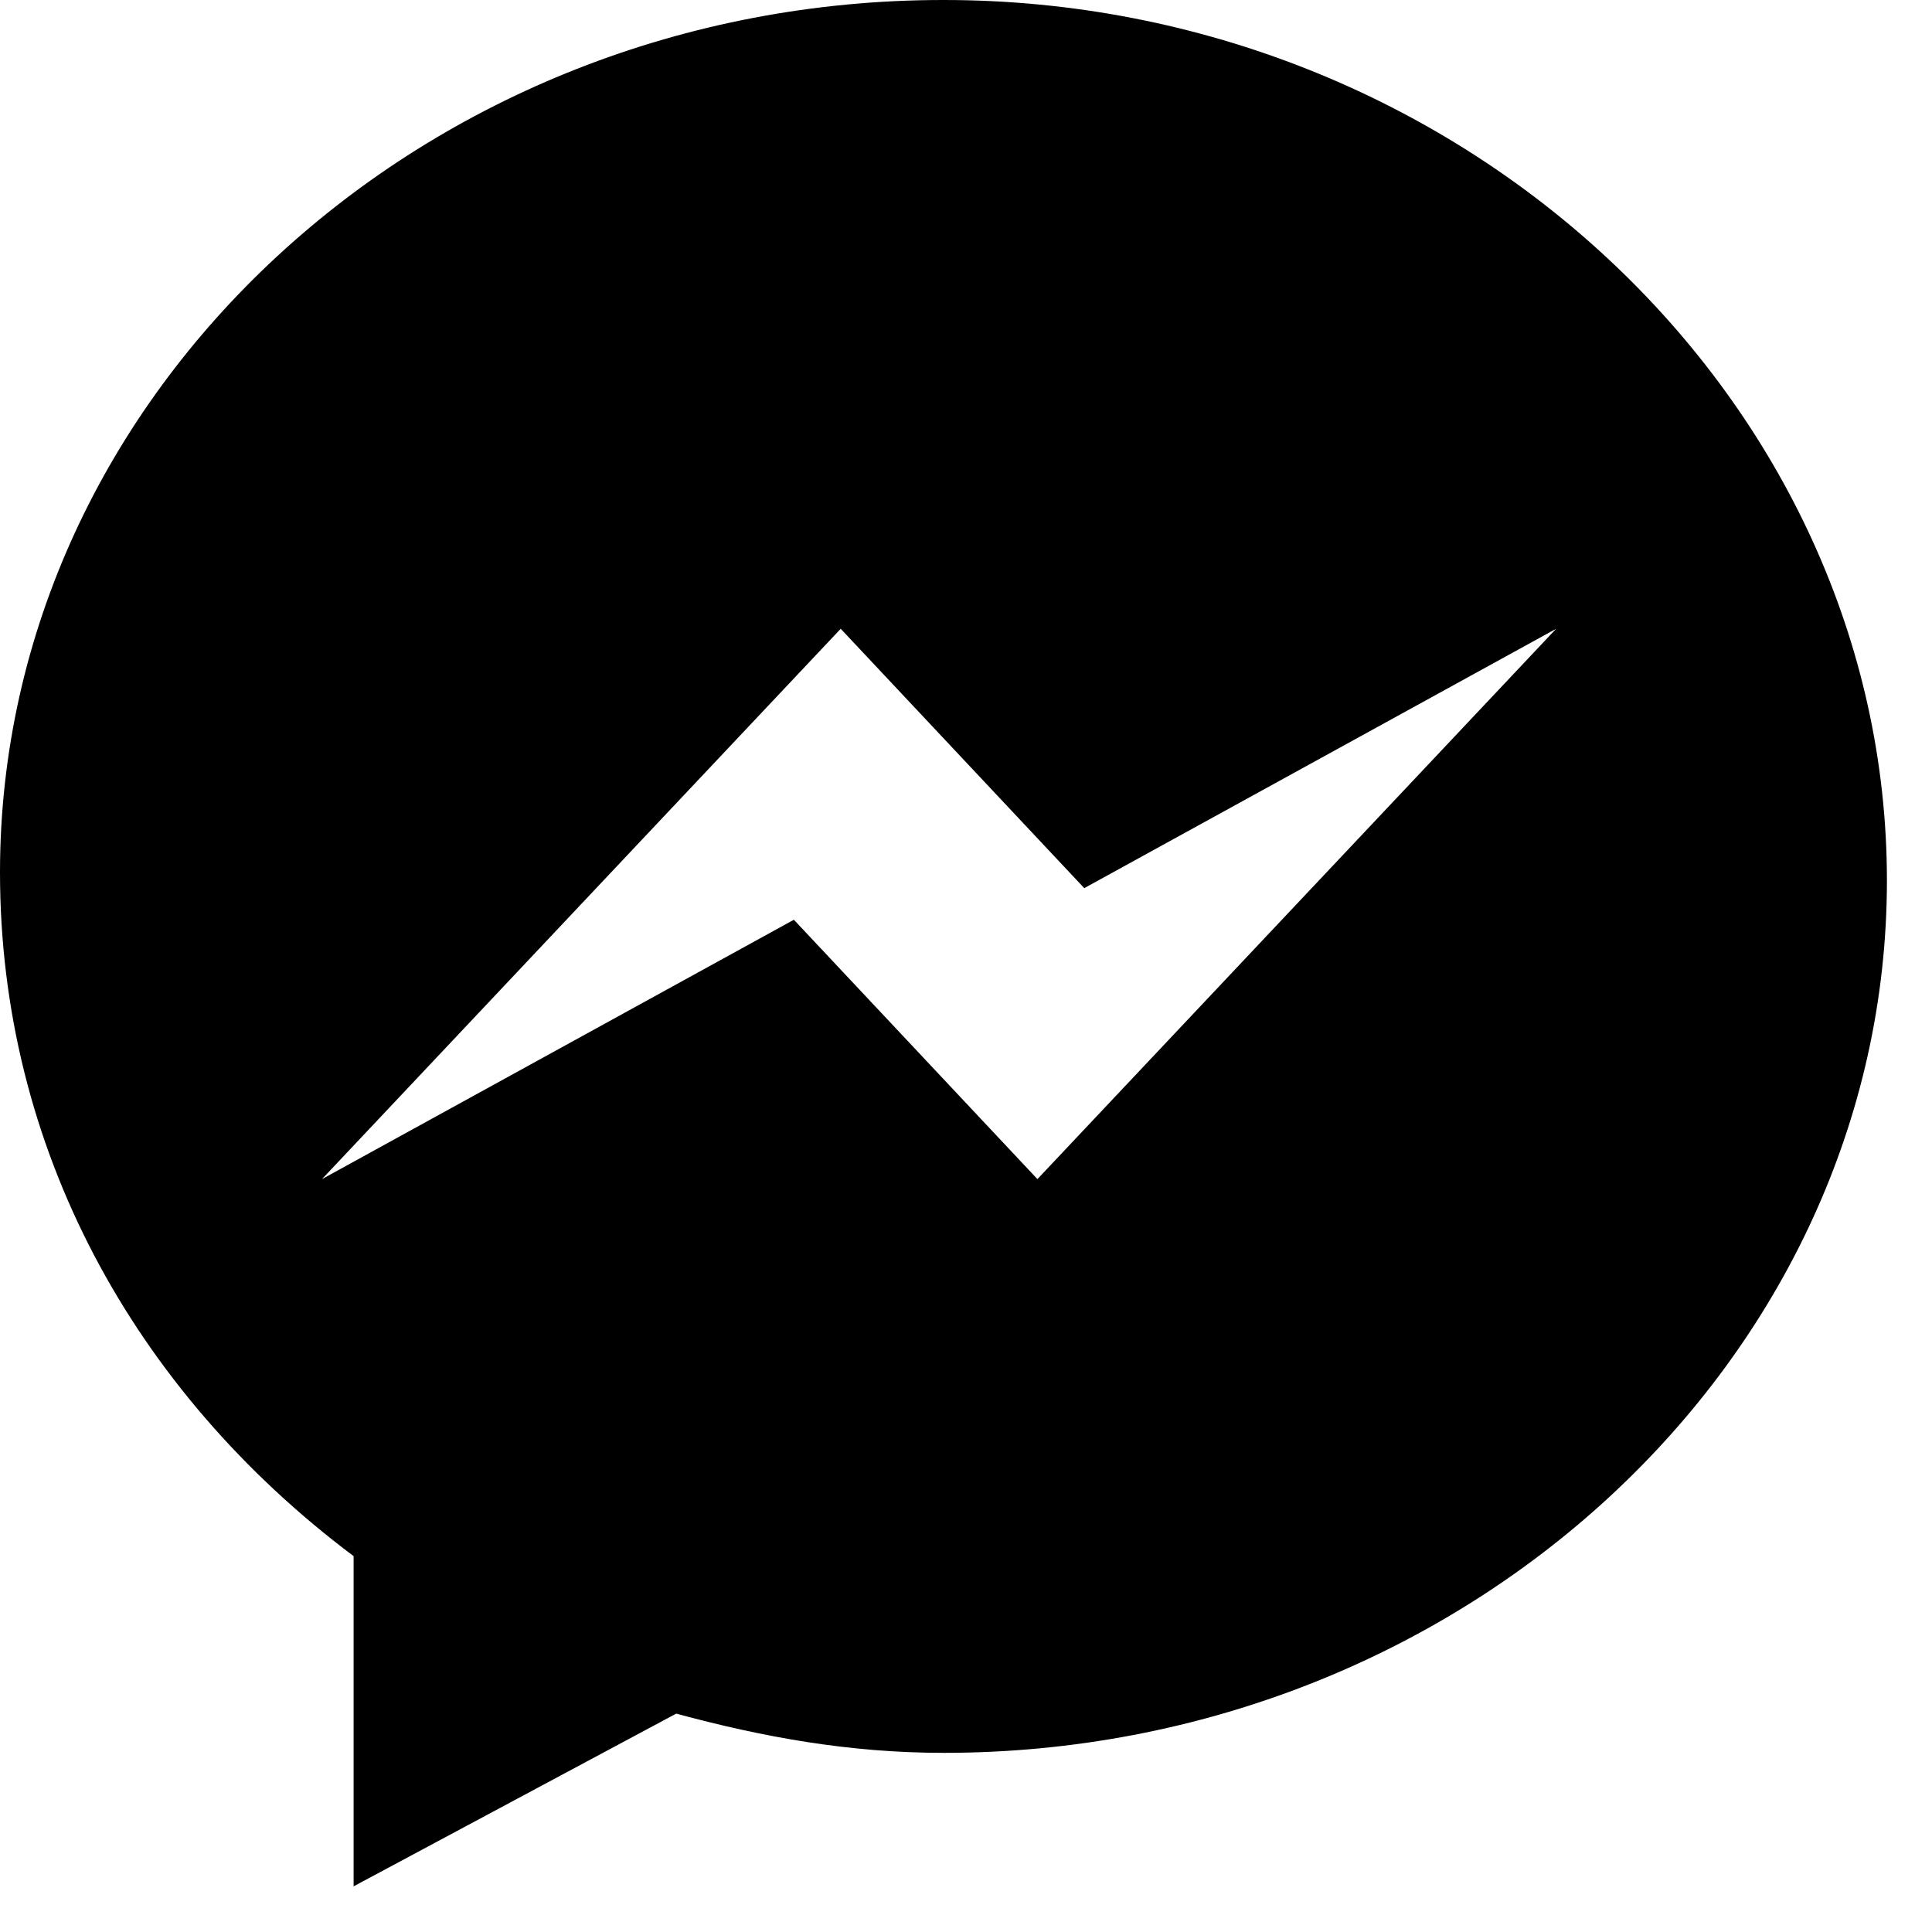
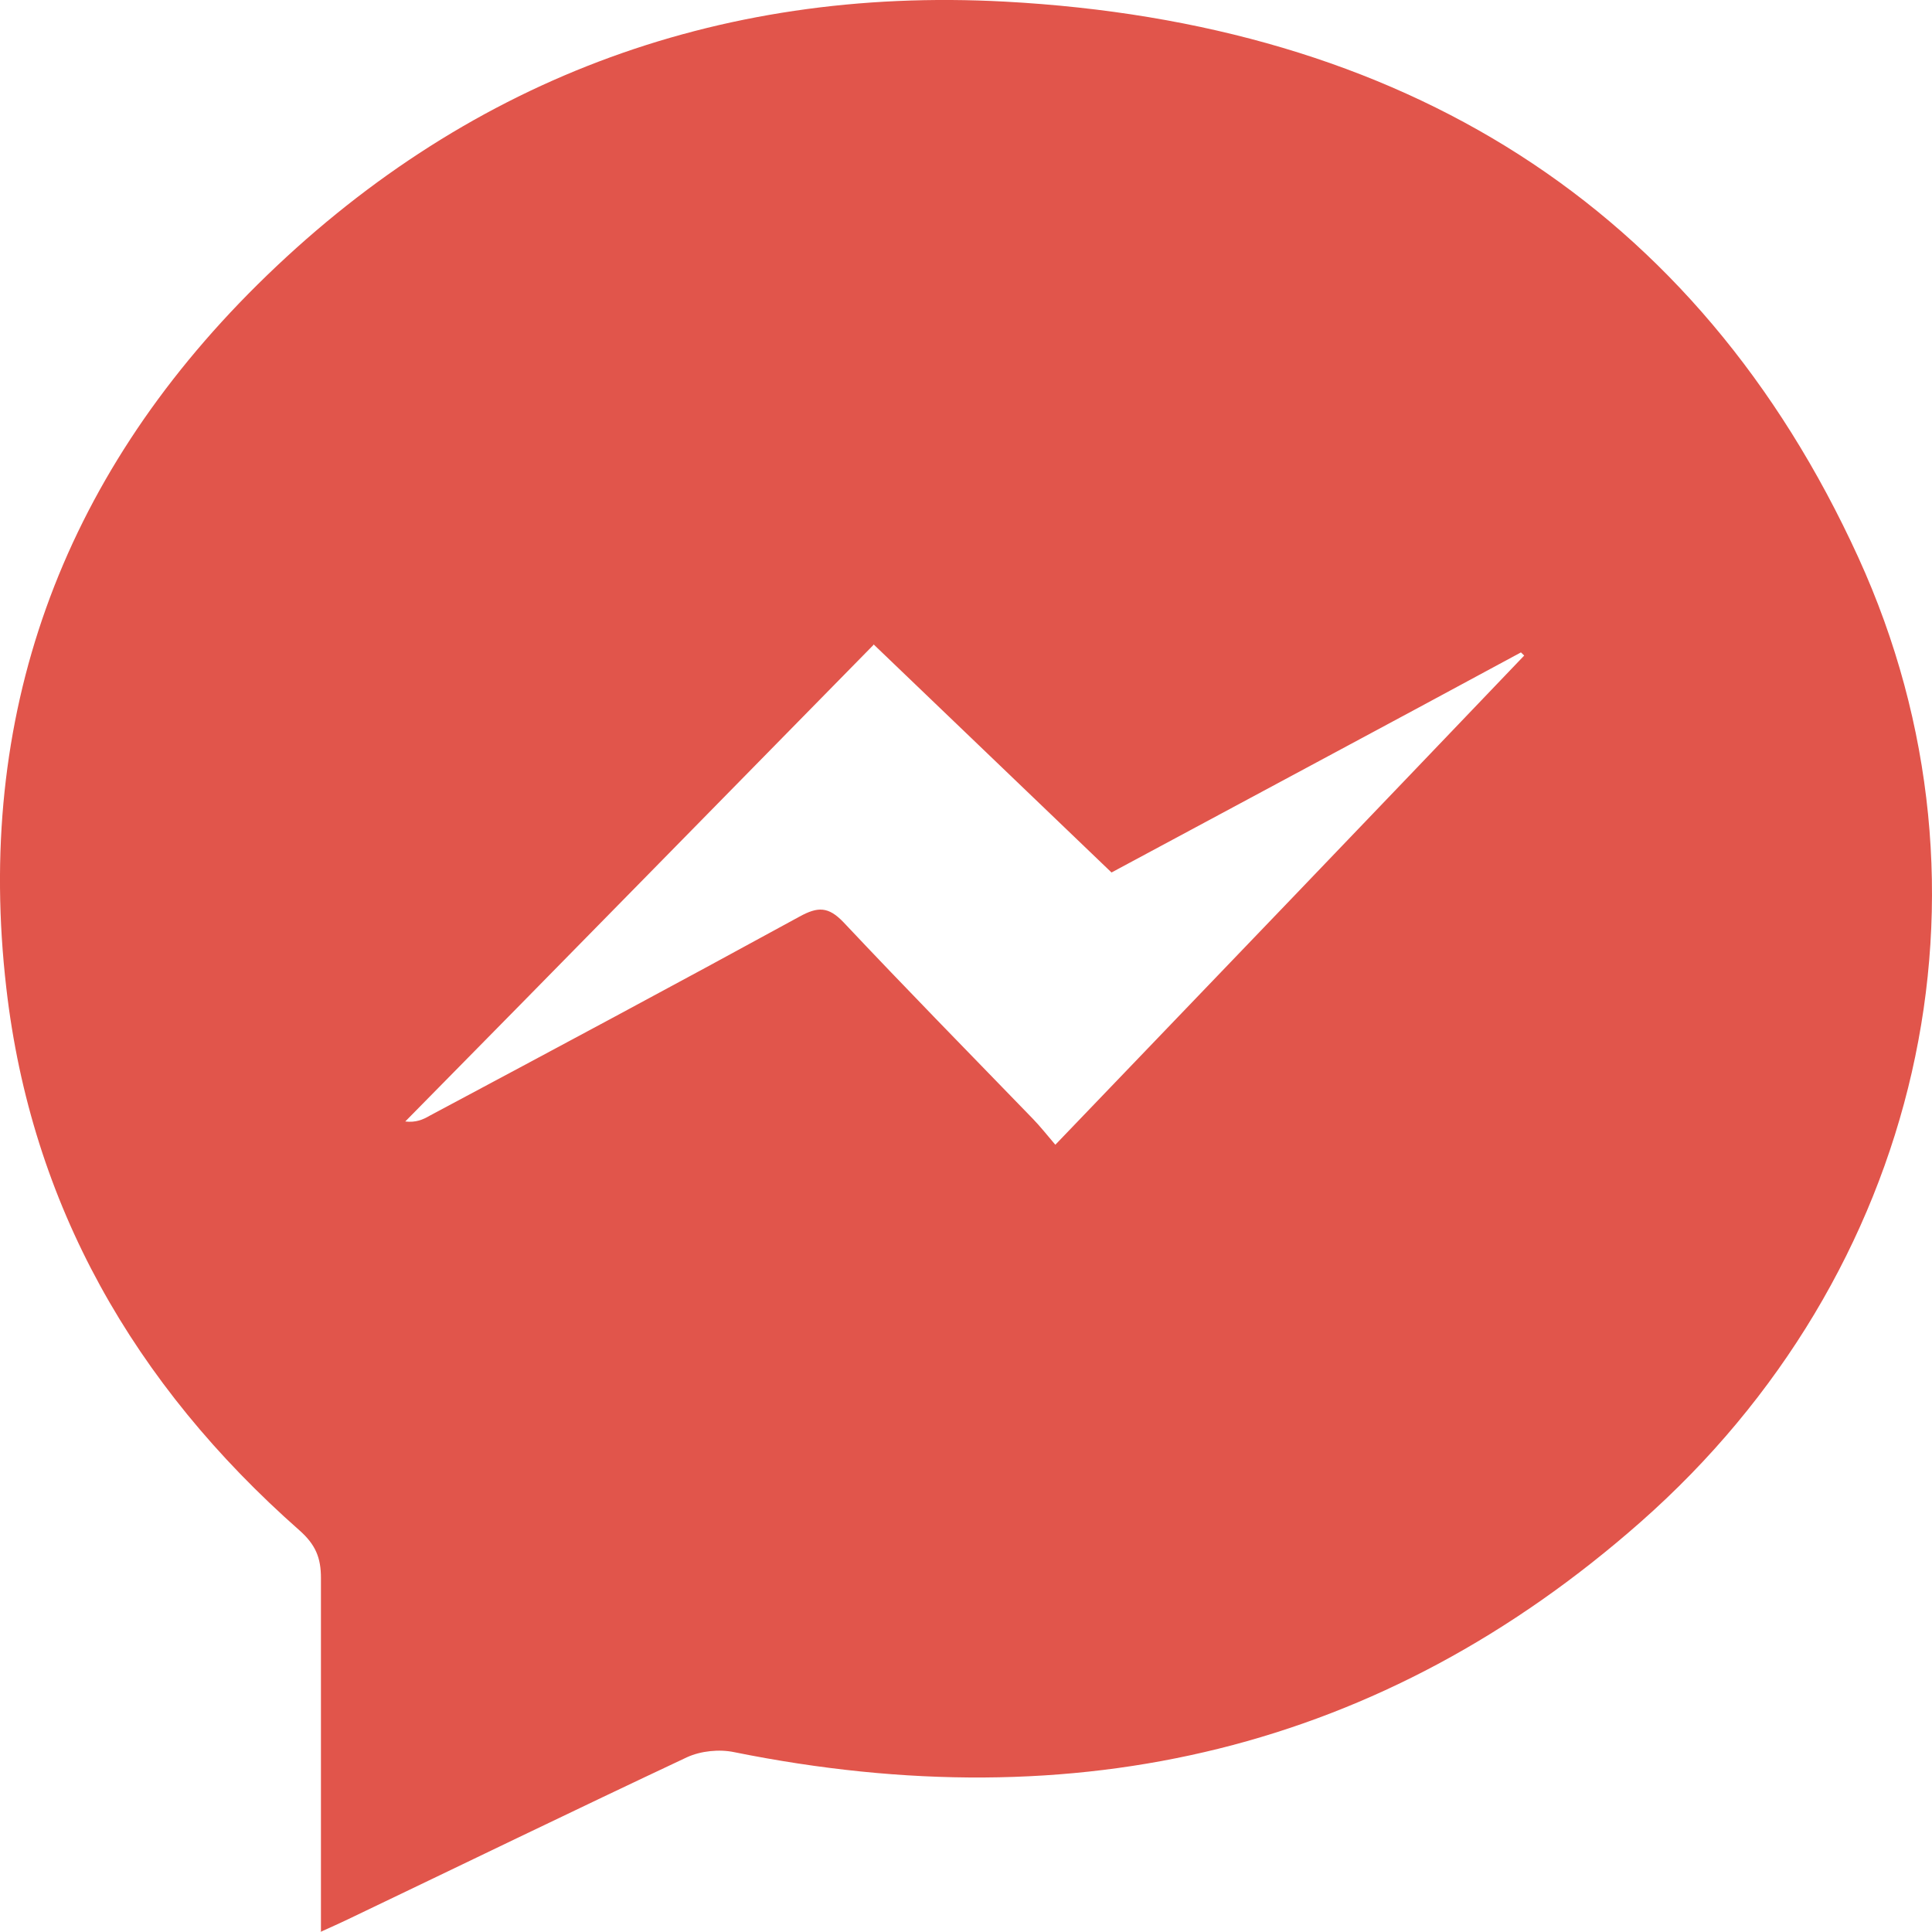
- <svg xmlns="http://www.w3.org/2000/svg" width="33" height="33" viewBox="0 0 33 33" fill="none">
-   <path d="M16.11 0C7.25 0 0 6.71 0 14.9C0 19.6 2.28 23.76 6.04 26.58V32.22L11.55 29.27C13.03 29.67 14.5 29.94 16.12 29.94C24.98 29.94 32.23 23.23 32.23 15.04C32.23 6.85 24.98 0 16.12 0H16.11ZM17.72 20.14L13.56 15.71L5.5 20.14L14.36 10.74L18.52 15.17L26.58 10.74L17.72 20.14Z" fill="black" />
+ <svg xmlns="http://www.w3.org/2000/svg" width="25" height="25" viewBox="0 0 25 25" fill="none">
+   <path d="M4.153 24.992V24.61C4.153 23.21 4.153 21.819 4.153 20.419C4.153 20.159 4.085 19.988 3.873 19.801C1.732 17.913 0.404 15.586 0.082 12.787C-0.324 9.281 0.776 6.213 3.332 3.683C5.972 1.071 9.247 -0.182 13.004 0.021C18.132 0.298 21.957 2.641 24.047 7.214C26.019 11.534 24.859 16.497 21.229 19.695C17.878 22.649 13.935 23.568 9.501 22.673C9.306 22.632 9.069 22.657 8.891 22.738C7.419 23.43 5.963 24.137 4.5 24.837C4.398 24.886 4.288 24.935 4.144 25L4.153 24.992ZM11.303 8.345C9.264 10.42 7.258 12.47 5.244 14.512C5.38 14.528 5.473 14.488 5.557 14.439C7.157 13.585 8.756 12.73 10.347 11.86C10.584 11.73 10.719 11.73 10.914 11.933C11.718 12.787 12.547 13.633 13.368 14.48C13.461 14.577 13.546 14.683 13.656 14.813C15.712 12.673 17.717 10.582 19.723 8.483C19.706 8.467 19.689 8.451 19.681 8.442C17.921 9.394 16.152 10.338 14.383 11.29C13.359 10.306 12.344 9.337 11.303 8.337V8.345Z" fill="#E1554B" />
</svg>
